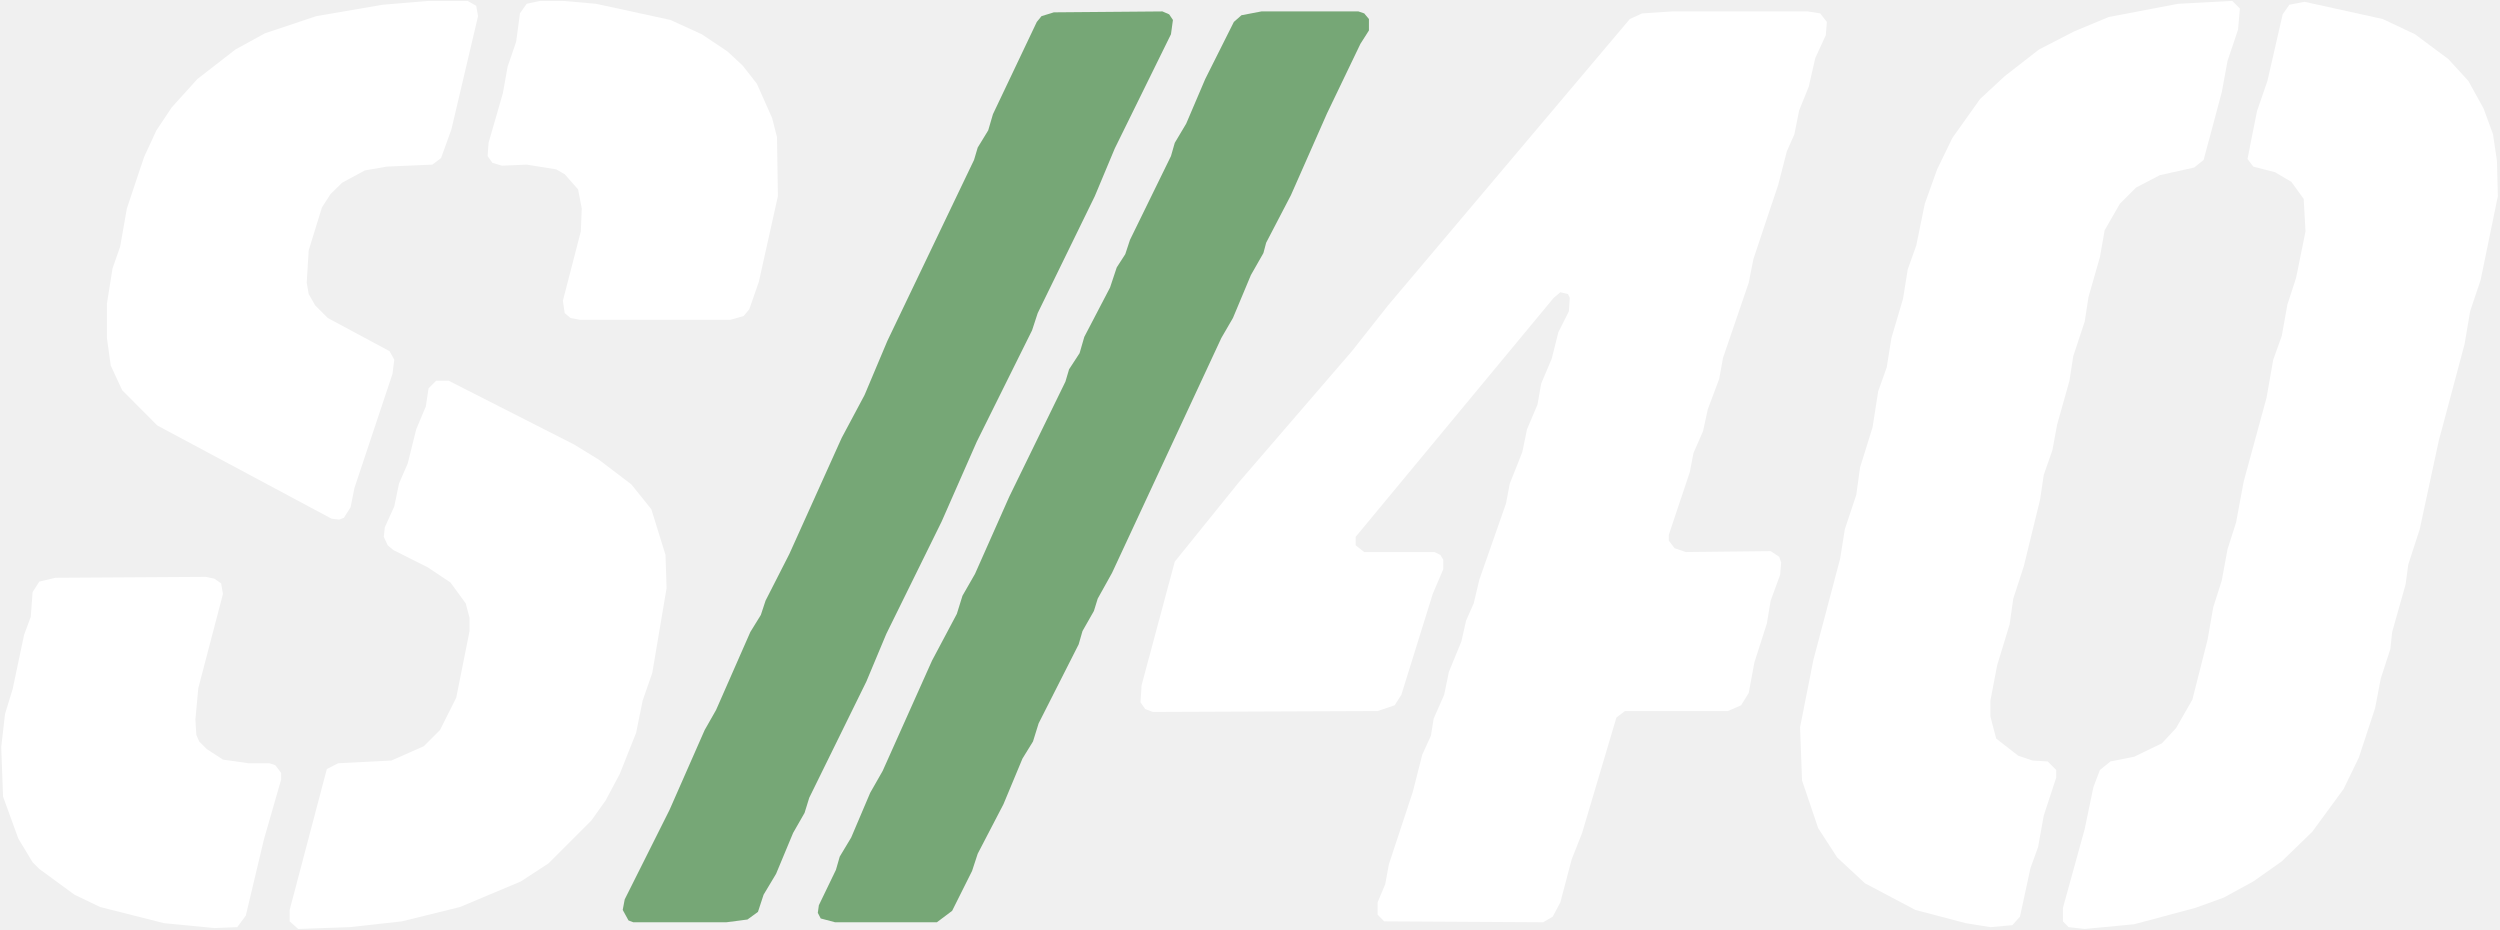
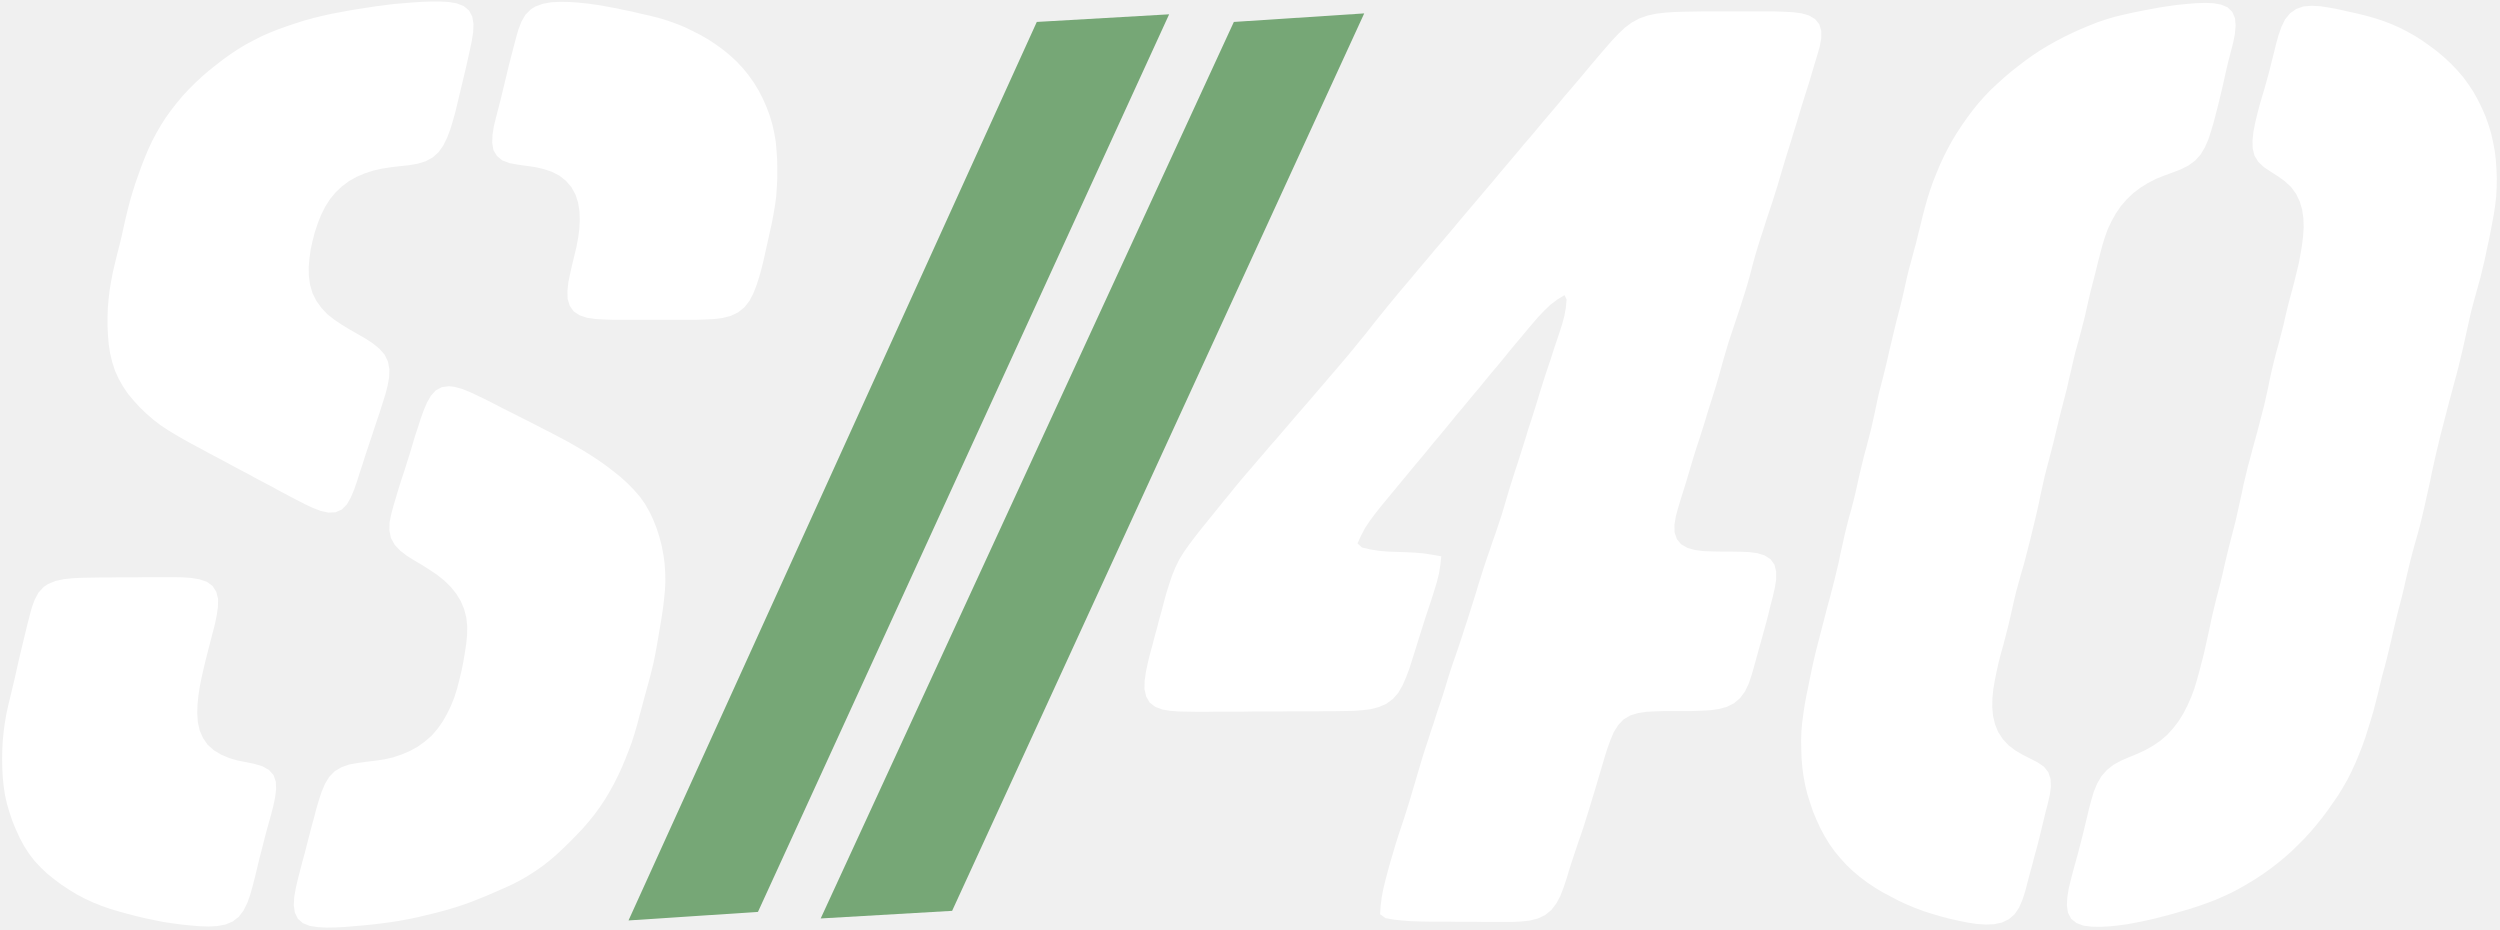
<svg xmlns="http://www.w3.org/2000/svg" viewBox="0 0 164.0 61.06" width="328" height="122">
-   <path fill="#FFFFFF" d="M2.50 38.19 L2.06 38.88 L1.94 40.50 L1.50 41.69 L0.75 45.25 L0.25 46.88 L0.00 49.06 L0.12 52.31 L1.12 55.06 L2.06 56.62 L2.50 57.06 L4.81 58.75 L6.50 59.56 L10.69 60.62 L14.00 60.94 L15.50 60.88 L16.06 60.12 L17.25 55.12 L18.38 51.19 L18.38 50.75 L18.00 50.25 L17.62 50.12 L16.25 50.12 L14.56 49.88 L13.50 49.19 L13.00 48.69 L12.81 48.25 L12.75 47.25 L12.94 45.19 L14.56 39.00 L14.44 38.31 L14.00 38.00 L13.44 37.88 L3.56 37.94Z M30.62 0.06 L28.06 0.06 L25.06 0.31 L20.69 1.06 L17.31 2.19 L15.38 3.25 L12.88 5.19 L11.19 7.06 L10.19 8.56 L9.38 10.31 L8.25 13.69 L7.81 16.19 L7.31 17.62 L6.94 19.94 L6.94 22.19 L7.19 24.00 L7.94 25.62 L10.25 27.94 L21.69 34.06 L22.19 34.12 L22.50 34.00 L22.94 33.31 L23.19 32.06 L25.69 24.56 L25.81 23.62 L25.50 23.06 L21.44 20.88 L20.62 20.06 L20.19 19.31 L20.06 18.56 L20.19 16.44 L21.06 13.62 L21.62 12.75 L22.38 12.00 L23.88 11.19 L25.31 10.94 L28.31 10.81 L28.88 10.38 L29.56 8.50 L31.31 1.06 L31.19 0.38Z M29.38 25.00 L28.56 25.00 L28.06 25.50 L27.88 26.69 L27.25 28.19 L26.69 30.44 L26.12 31.75 L25.81 33.25 L25.19 34.62 L25.12 35.25 L25.38 35.81 L25.75 36.12 L28.00 37.25 L29.50 38.25 L30.50 39.62 L30.75 40.56 L30.75 41.44 L29.88 45.81 L28.81 47.94 L27.75 49.00 L25.62 49.94 L22.12 50.12 L21.38 50.50 L18.94 59.75 L18.94 60.50 L19.50 61.00 L22.88 60.88 L26.31 60.50 L30.12 59.56 L34.12 57.88 L35.94 56.69 L38.75 53.88 L39.69 52.56 L40.62 50.81 L41.69 48.12 L42.12 46.00 L42.75 44.19 L43.69 38.62 L43.62 36.44 L42.69 33.44 L41.38 31.81 L39.25 30.19 L37.62 29.19Z M34.50 0.25 L34.06 0.88 L33.81 2.75 L33.25 4.38 L32.94 6.12 L32.00 9.38 L31.94 10.25 L32.25 10.69 L32.88 10.88 L34.50 10.81 L36.44 11.12 L37.00 11.44 L37.88 12.44 L38.12 13.69 L38.06 15.19 L36.88 19.75 L37.00 20.56 L37.38 20.88 L38.00 21.00 L47.88 21.00 L48.75 20.75 L49.12 20.31 L49.75 18.50 L51.00 12.88 L50.94 9.00 L50.62 7.75 L49.62 5.50 L48.69 4.31 L47.69 3.38 L46.00 2.25 L43.94 1.31 L39.06 0.25 L36.88 0.06 L35.38 0.06Z" />
-   <path fill="#76A776" d="M76.69 0.94 L76.25 0.75 L69.12 0.81 L68.31 1.06 L68.00 1.44 L65.12 7.50 L64.81 8.56 L64.12 9.69 L63.88 10.50 L58.19 22.38 L56.69 25.94 L55.19 28.75 L51.75 36.38 L50.19 39.44 L49.88 40.38 L49.19 41.50 L46.94 46.62 L46.19 47.94 L43.88 53.19 L40.94 59.06 L40.81 59.75 L41.19 60.44 L41.50 60.56 L47.62 60.56 L49.00 60.38 L49.69 59.88 L50.06 58.75 L50.88 57.38 L52.00 54.69 L52.75 53.38 L53.06 52.38 L56.81 44.75 L58.12 41.62 L61.75 34.25 L64.06 29.00 L67.69 21.69 L68.06 20.56 L71.81 12.88 L73.12 9.75 L76.81 2.25 L76.94 1.31Z" />
-   <path fill="#76A776" d="M89.50 0.88 L89.12 0.75 L82.75 0.75 L81.44 1.00 L80.94 1.44 L79.06 5.19 L77.81 8.12 L77.06 9.38 L76.81 10.25 L74.12 15.75 L73.81 16.69 L73.25 17.56 L72.81 18.88 L71.12 22.12 L70.81 23.19 L70.12 24.25 L69.88 25.06 L66.19 32.62 L63.94 37.69 L63.12 39.12 L62.75 40.31 L61.12 43.38 L57.88 50.62 L57.06 52.06 L55.81 55.00 L55.06 56.25 L54.81 57.12 L53.69 59.44 L53.62 59.94 L53.81 60.31 L54.75 60.56 L61.44 60.56 L62.44 59.81 L63.75 57.19 L64.12 56.06 L65.81 52.81 L67.06 49.81 L67.75 48.69 L68.12 47.50 L70.75 42.31 L71.00 41.44 L71.75 40.12 L72.00 39.31 L72.94 37.62 L80.12 22.19 L80.88 20.88 L82.06 18.06 L82.88 16.62 L83.06 15.94 L84.69 12.81 L87.06 7.44 L89.25 2.88 L89.81 2.00 L89.81 1.25Z" />
-   <path fill="#FFFFFF" d="M119.44 0.88 L118.62 0.75 L109.75 0.75 L107.75 0.88 L106.94 1.25 L91.06 20.06 L88.69 23.06 L81.25 31.69 L77.06 36.88 L74.88 45.00 L74.81 46.12 L75.12 46.56 L75.62 46.75 L90.38 46.69 L91.50 46.31 L91.94 45.62 L94.00 39.00 L94.69 37.38 L94.69 36.75 L94.50 36.44 L94.12 36.25 L89.50 36.25 L88.94 35.81 L88.94 35.25 L101.94 19.56 L102.38 19.19 L102.88 19.31 L103.00 19.56 L102.94 20.44 L102.25 21.81 L101.81 23.56 L101.12 25.19 L100.88 26.56 L100.19 28.19 L99.88 29.69 L99.06 31.75 L98.81 33.06 L97.06 38.06 L96.69 39.62 L96.19 40.75 L95.88 42.12 L95.06 44.12 L94.75 45.62 L94.06 47.19 L93.88 48.31 L93.31 49.56 L92.69 52.00 L91.12 56.75 L90.88 58.06 L90.38 59.25 L90.38 60.06 L90.81 60.50 L101.25 60.56 L101.88 60.19 L102.38 59.25 L103.12 56.44 L103.81 54.69 L106.06 47.12 L106.62 46.69 L113.38 46.69 L114.25 46.31 L114.75 45.50 L115.12 43.50 L115.94 40.94 L116.19 39.44 L116.81 37.75 L116.88 36.94 L116.75 36.56 L116.19 36.19 L110.62 36.25 L109.88 36.00 L109.50 35.50 L109.50 35.12 L110.88 31.00 L111.12 29.75 L111.75 28.31 L112.06 26.88 L112.81 24.88 L113.06 23.50 L114.75 18.56 L115.06 17.00 L116.69 12.12 L117.25 9.94 L117.75 8.81 L118.06 7.25 L118.69 5.69 L119.12 3.81 L119.81 2.31 L119.88 1.44Z" />
-   <path fill="#FFFFFF" d="M146.50 0.06 L142.94 0.25 L138.38 1.12 L136.12 2.06 L133.81 3.25 L131.56 5.00 L129.94 6.50 L128.12 9.06 L127.12 11.12 L126.31 13.38 L125.75 16.12 L125.19 17.69 L124.88 19.62 L124.12 22.19 L123.81 24.12 L123.25 25.69 L122.88 28.06 L122.06 30.69 L121.81 32.50 L121.06 34.75 L120.75 36.69 L119.00 43.31 L118.12 47.75 L118.25 51.25 L119.31 54.38 L120.56 56.31 L122.38 58.00 L125.69 59.75 L129.00 60.62 L130.62 60.88 L132.06 60.75 L132.56 60.19 L133.25 57.00 L133.75 55.62 L134.12 53.56 L134.94 51.06 L134.94 50.56 L134.38 50.00 L133.38 49.94 L132.44 49.62 L131.00 48.50 L130.62 47.06 L130.62 46.00 L131.06 43.69 L131.88 41.00 L132.12 39.31 L132.81 37.19 L133.88 32.81 L134.12 31.19 L134.69 29.56 L135.00 27.88 L135.81 25.00 L136.06 23.38 L136.81 21.12 L137.06 19.50 L137.81 16.88 L138.12 15.12 L139.12 13.38 L140.19 12.31 L141.75 11.50 L144.00 11.00 L144.62 10.50 L145.81 6.06 L146.19 4.00 L146.88 1.94 L147.00 0.56Z M156.38 1.25 L151.25 0.12 L150.25 0.31 L149.81 0.94 L148.81 5.31 L148.12 7.31 L147.50 10.44 L147.88 10.94 L149.31 11.31 L150.38 11.94 L151.19 13.06 L151.31 15.19 L150.69 18.25 L150.12 20.00 L149.75 22.06 L149.19 23.62 L148.75 26.12 L147.25 31.62 L146.75 34.31 L146.19 36.06 L145.81 38.12 L145.25 39.88 L144.88 42.00 L143.88 45.94 L142.81 47.81 L141.88 48.81 L140.06 49.69 L138.50 50.00 L137.81 50.56 L137.38 51.69 L136.81 54.44 L135.38 59.62 L135.38 60.50 L135.75 60.88 L136.81 61.00 L140.06 60.69 L144.06 59.62 L145.94 58.94 L147.88 57.88 L149.75 56.56 L151.75 54.62 L153.81 51.81 L154.81 49.75 L155.88 46.50 L156.25 44.56 L156.88 42.62 L157.00 41.50 L157.88 38.38 L158.06 37.06 L158.81 34.75 L160.06 28.94 L161.75 22.62 L162.12 20.44 L162.81 18.38 L163.94 12.88 L163.88 10.56 L163.62 8.81 L163.00 7.12 L162.00 5.31 L160.69 3.88 L158.50 2.25Z" />
+   <path fill="#FFFFFF" d="M2.79 38.54 L2.45 38.91 L2.20 39.37 L2.01 39.89 L1.86 40.45 L1.71 41.03 L1.57 41.61 L1.43 42.19 L1.29 42.77 L1.15 43.36 L1.02 43.94 L0.89 44.53 L0.75 45.11 L0.61 45.70 L0.47 46.28 L0.34 46.86 L0.24 47.45 L0.16 48.05 L0.10 48.64 L0.07 49.24 L0.06 49.84 L0.07 50.44 L0.10 51.04 L0.16 51.63 L0.25 52.22 L0.38 52.80 L0.55 53.37 L0.74 53.93 L0.97 54.49 L1.22 55.03 L1.50 55.55 L1.82 56.05 L2.18 56.52 L2.58 56.95 L3.01 57.36 L3.47 57.73 L3.95 58.09 L4.45 58.42 L4.96 58.73 L5.49 59.01 L6.03 59.26 L6.58 59.48 L7.15 59.68 L7.72 59.85 L8.30 60.01 L8.88 60.16 L9.47 60.30 L10.05 60.42 L10.64 60.54 L11.24 60.63 L11.83 60.71 L12.43 60.77 L13.02 60.82 L13.61 60.84 L14.18 60.81 L14.72 60.71 L15.20 60.51 L15.60 60.20 L15.91 59.79 L16.16 59.29 L16.35 58.75 L16.51 58.18 L16.66 57.60 L16.80 57.02 L16.94 56.43 L17.09 55.85 L17.24 55.26 L17.39 54.68 L17.55 54.10 L17.71 53.53 L17.86 52.95 L17.98 52.38 L18.05 51.83 L18.03 51.33 L17.88 50.89 L17.58 50.56 L17.16 50.32 L16.66 50.17 L16.10 50.05 L15.53 49.94 L14.98 49.78 L14.45 49.56 L13.97 49.27 L13.56 48.91 L13.25 48.46 L13.03 47.96 L12.91 47.42 L12.87 46.84 L12.89 46.26 L12.95 45.66 L13.04 45.07 L13.16 44.48 L13.29 43.90 L13.43 43.32 L13.58 42.73 L13.73 42.15 L13.88 41.57 L14.03 40.99 L14.15 40.41 L14.23 39.85 L14.24 39.32 L14.12 38.86 L13.88 38.48 L13.50 38.20 L13.01 38.04 L12.47 37.95 L11.89 37.91 L11.29 37.90 L10.69 37.90 L10.09 37.90 L9.49 37.90 L8.89 37.91 L8.28 37.91 L7.68 37.91 L7.08 37.92 L6.48 37.92 L5.88 37.93 L5.28 37.94 L4.69 37.97 L4.11 38.03 L3.56 38.15 L3.07 38.35 Z M30.37 0.40 L29.91 0.22 L29.38 0.13 L28.81 0.10 L28.22 0.10 L27.62 0.12 L27.02 0.16 L26.42 0.21 L25.82 0.26 L25.23 0.33 L24.63 0.41 L24.04 0.50 L23.45 0.59 L22.85 0.69 L22.26 0.80 L21.67 0.91 L21.09 1.04 L20.51 1.18 L19.93 1.34 L19.36 1.52 L18.79 1.71 L18.23 1.91 L17.67 2.13 L17.12 2.37 L16.59 2.64 L16.06 2.92 L15.55 3.23 L15.05 3.56 L14.56 3.91 L14.09 4.28 L13.62 4.65 L13.17 5.04 L12.73 5.45 L12.31 5.87 L11.90 6.31 L11.52 6.77 L11.15 7.24 L10.80 7.73 L10.48 8.23 L10.18 8.75 L9.90 9.28 L9.65 9.82 L9.42 10.37 L9.20 10.93 L9.00 11.49 L8.80 12.06 L8.62 12.63 L8.45 13.21 L8.30 13.79 L8.16 14.37 L8.03 14.95 L7.90 15.54 L7.76 16.12 L7.61 16.70 L7.47 17.28 L7.33 17.87 L7.22 18.45 L7.12 19.04 L7.05 19.64 L7.00 20.23 L6.98 20.83 L6.98 21.43 L7.01 22.02 L7.06 22.62 L7.15 23.20 L7.29 23.78 L7.47 24.34 L7.71 24.87 L8.00 25.38 L8.33 25.87 L8.71 26.32 L9.11 26.76 L9.54 27.17 L9.99 27.56 L10.46 27.92 L10.96 28.25 L11.47 28.56 L11.99 28.86 L12.51 29.15 L13.04 29.43 L13.57 29.72 L14.10 30.00 L14.63 30.28 L15.16 30.57 L15.69 30.85 L16.22 31.13 L16.75 31.42 L17.28 31.70 L17.81 31.98 L18.34 32.27 L18.87 32.55 L19.40 32.83 L19.93 33.10 L20.46 33.35 L20.98 33.55 L21.48 33.66 L21.95 33.64 L22.36 33.46 L22.69 33.13 L22.95 32.68 L23.17 32.16 L23.36 31.61 L23.54 31.04 L23.73 30.47 L23.91 29.90 L24.10 29.33 L24.29 28.76 L24.48 28.19 L24.67 27.62 L24.86 27.05 L25.04 26.48 L25.22 25.91 L25.37 25.34 L25.47 24.78 L25.49 24.24 L25.39 23.73 L25.17 23.28 L24.82 22.89 L24.39 22.54 L23.90 22.22 L23.39 21.93 L22.87 21.63 L22.36 21.32 L21.87 20.99 L21.41 20.63 L21.02 20.21 L20.69 19.75 L20.44 19.25 L20.28 18.70 L20.20 18.13 L20.19 17.55 L20.24 16.96 L20.32 16.38 L20.45 15.79 L20.60 15.22 L20.79 14.65 L21.01 14.10 L21.27 13.58 L21.58 13.09 L21.95 12.64 L22.37 12.24 L22.84 11.89 L23.34 11.61 L23.88 11.38 L24.44 11.20 L25.02 11.07 L25.60 10.98 L26.19 10.91 L26.78 10.85 L27.34 10.75 L27.87 10.59 L28.33 10.34 L28.72 9.99 L29.03 9.55 L29.28 9.04 L29.49 8.49 L29.66 7.93 L29.82 7.35 L29.96 6.77 L30.10 6.18 L30.24 5.60 L30.38 5.01 L30.52 4.43 L30.65 3.84 L30.78 3.26 L30.90 2.68 L30.99 2.11 L31.01 1.57 L30.93 1.09 L30.72 0.69 Z M29.41 25.36 L28.94 25.42 L28.54 25.63 L28.22 25.98 L27.96 26.43 L27.74 26.95 L27.54 27.50 L27.36 28.07 L27.17 28.64 L27.00 29.21 L26.83 29.78 L26.65 30.35 L26.47 30.92 L26.28 31.49 L26.10 32.06 L25.93 32.63 L25.76 33.20 L25.61 33.76 L25.50 34.31 L25.49 34.84 L25.59 35.33 L25.84 35.78 L26.20 36.16 L26.64 36.50 L27.14 36.81 L27.65 37.11 L28.15 37.43 L28.64 37.76 L29.10 38.13 L29.52 38.54 L29.88 38.99 L30.18 39.48 L30.40 40.01 L30.54 40.56 L30.60 41.13 L30.59 41.72 L30.53 42.30 L30.44 42.89 L30.34 43.48 L30.22 44.07 L30.08 44.65 L29.93 45.23 L29.75 45.80 L29.53 46.35 L29.27 46.88 L28.98 47.39 L28.64 47.87 L28.26 48.31 L27.82 48.69 L27.35 49.03 L26.84 49.31 L26.30 49.54 L25.74 49.73 L25.17 49.86 L24.58 49.95 L23.99 50.02 L23.41 50.10 L22.85 50.20 L22.34 50.38 L21.90 50.64 L21.54 51.01 L21.26 51.47 L21.04 51.99 L20.86 52.54 L20.69 53.11 L20.54 53.69 L20.38 54.27 L20.23 54.85 L20.08 55.43 L19.93 56.02 L19.77 56.60 L19.62 57.18 L19.47 57.76 L19.34 58.33 L19.24 58.90 L19.21 59.44 L19.28 59.93 L19.48 60.33 L19.81 60.62 L20.26 60.80 L20.79 60.88 L21.36 60.91 L21.95 60.90 L22.54 60.87 L23.14 60.82 L23.74 60.77 L24.34 60.71 L24.93 60.64 L25.53 60.56 L26.12 60.47 L26.71 60.36 L27.30 60.24 L27.88 60.10 L28.46 59.96 L29.04 59.81 L29.62 59.64 L30.19 59.46 L30.76 59.26 L31.32 59.04 L31.87 58.82 L32.42 58.58 L32.97 58.34 L33.52 58.09 L34.05 57.82 L34.57 57.52 L35.07 57.20 L35.56 56.86 L36.03 56.49 L36.48 56.10 L36.92 55.69 L37.35 55.27 L37.77 54.84 L38.18 54.41 L38.57 53.96 L38.95 53.49 L39.30 53.01 L39.63 52.52 L39.94 52.00 L40.23 51.48 L40.50 50.94 L40.75 50.40 L40.98 49.85 L41.20 49.29 L41.41 48.73 L41.59 48.16 L41.76 47.58 L41.91 47.00 L42.07 46.42 L42.22 45.85 L42.38 45.27 L42.54 44.69 L42.69 44.11 L42.83 43.53 L42.95 42.94 L43.06 42.35 L43.16 41.76 L43.26 41.17 L43.36 40.57 L43.45 39.98 L43.52 39.39 L43.58 38.79 L43.61 38.20 L43.60 37.60 L43.56 37.01 L43.48 36.42 L43.37 35.84 L43.22 35.26 L43.04 34.70 L42.82 34.14 L42.57 33.61 L42.28 33.10 L41.94 32.62 L41.55 32.17 L41.14 31.75 L40.70 31.35 L40.23 30.97 L39.76 30.61 L39.27 30.26 L38.77 29.93 L38.26 29.61 L37.74 29.31 L37.22 29.01 L36.69 28.73 L36.16 28.45 L35.63 28.18 L35.09 27.90 L34.56 27.63 L34.02 27.36 L33.49 27.09 L32.95 26.82 L32.41 26.54 L31.88 26.27 L31.34 26.01 L30.81 25.76 L30.27 25.54 L29.75 25.40 Z M34.78 0.61 L34.42 0.97 L34.16 1.42 L33.96 1.94 L33.80 2.50 L33.65 3.07 L33.50 3.65 L33.35 4.22 L33.21 4.81 L33.07 5.39 L32.93 5.97 L32.79 6.55 L32.64 7.13 L32.49 7.71 L32.35 8.28 L32.26 8.85 L32.24 9.38 L32.32 9.86 L32.55 10.24 L32.90 10.53 L33.37 10.71 L33.91 10.81 L34.48 10.89 L35.05 10.97 L35.62 11.10 L36.16 11.28 L36.66 11.54 L37.09 11.88 L37.44 12.29 L37.71 12.78 L37.88 13.31 L37.97 13.87 L37.99 14.46 L37.96 15.04 L37.88 15.63 L37.77 16.22 L37.63 16.80 L37.49 17.38 L37.36 17.96 L37.24 18.53 L37.18 19.09 L37.19 19.62 L37.33 20.08 L37.59 20.45 L37.99 20.71 L38.48 20.87 L39.03 20.95 L39.62 20.98 L40.21 21.00 L40.81 21.00 L41.41 21.00 L42.01 21.00 L42.61 21.00 L43.21 21.00 L43.81 21.00 L44.41 21.00 L45.01 21.00 L45.61 21.00 L46.21 20.98 L46.80 20.95 L47.37 20.88 L47.91 20.74 L48.39 20.51 L48.80 20.18 L49.13 19.76 L49.39 19.26 L49.60 18.72 L49.78 18.16 L49.94 17.58 L50.08 17.00 L50.21 16.41 L50.34 15.83 L50.47 15.24 L50.60 14.66 L50.71 14.07 L50.81 13.48 L50.89 12.89 L50.93 12.29 L50.96 11.70 L50.96 11.10 L50.95 10.50 L50.91 9.90 L50.86 9.31 L50.76 8.73 L50.63 8.15 L50.46 7.58 L50.25 7.02 L50.01 6.48 L49.74 5.95 L49.43 5.44 L49.09 4.96 L48.72 4.50 L48.31 4.06 L47.88 3.66 L47.42 3.28 L46.94 2.93 L46.44 2.60 L45.92 2.30 L45.39 2.03 L44.85 1.77 L44.30 1.55 L43.74 1.35 L43.17 1.18 L42.59 1.03 L42.00 0.90 L41.42 0.76 L40.83 0.64 L40.24 0.52 L39.65 0.41 L39.06 0.31 L38.47 0.23 L37.88 0.17 L37.28 0.13 L36.69 0.12 L36.11 0.15 L35.56 0.25 L35.07 0.43 Z" />
+   <path fill="#76A776" d="M76.69 0.94 L49.69 59.88 L41.19 60.44 L68.00 1.44 Z" />
+   <path fill="#76A776" d="M89.50 0.88 L62.44 59.81 L53.81 60.31 L80.94 1.44 Z" />
+   <path fill="#FFFFFF" d="M94.56 36.53 L93.99 36.43 L93.42 36.34 L92.84 36.29 L92.25 36.26 L91.65 36.24 L91.06 36.22 L90.48 36.17 L89.91 36.08 L89.35 35.95 L89.06 35.68 L89.29 35.18 L89.55 34.68 L89.87 34.20 L90.22 33.73 L90.59 33.26 L90.97 32.80 L91.35 32.34 L91.73 31.88 L92.12 31.41 L92.50 30.95 L92.88 30.49 L93.27 30.03 L93.65 29.57 L94.03 29.10 L94.42 28.64 L94.80 28.18 L95.18 27.72 L95.56 27.25 L95.95 26.79 L96.33 26.33 L96.71 25.87 L97.10 25.41 L97.48 24.94 L97.86 24.48 L98.25 24.02 L98.63 23.56 L99.01 23.09 L99.39 22.63 L99.78 22.17 L100.16 21.71 L100.55 21.25 L100.94 20.80 L101.34 20.38 L101.75 19.99 L102.19 19.66 L102.65 19.38 L102.79 19.66 L102.74 20.21 L102.64 20.76 L102.49 21.31 L102.31 21.87 L102.12 22.43 L101.93 23.00 L101.75 23.57 L101.56 24.13 L101.37 24.70 L101.19 25.27 L101.01 25.84 L100.84 26.41 L100.66 26.98 L100.48 27.55 L100.29 28.12 L100.12 28.69 L99.94 29.26 L99.76 29.83 L99.58 30.40 L99.39 30.97 L99.21 31.54 L99.03 32.11 L98.86 32.68 L98.69 33.26 L98.52 33.83 L98.33 34.40 L98.14 34.97 L97.94 35.53 L97.75 36.10 L97.55 36.67 L97.36 37.24 L97.18 37.81 L97.00 38.38 L96.83 38.95 L96.65 39.52 L96.47 40.09 L96.29 40.66 L96.10 41.23 L95.92 41.80 L95.73 42.37 L95.54 42.93 L95.34 43.50 L95.15 44.07 L94.97 44.64 L94.80 45.21 L94.62 45.78 L94.43 46.34 L94.24 46.91 L94.06 47.48 L93.87 48.04 L93.69 48.61 L93.50 49.18 L93.32 49.74 L93.15 50.32 L92.98 50.89 L92.81 51.47 L92.64 52.04 L92.47 52.62 L92.29 53.19 L92.11 53.76 L91.92 54.33 L91.73 54.90 L91.55 55.47 L91.38 56.05 L91.21 56.62 L91.05 57.20 L90.90 57.77 L90.76 58.34 L90.65 58.91 L90.58 59.47 L90.54 60.03 L90.90 60.29 L91.47 60.39 L92.04 60.45 L92.63 60.49 L93.22 60.51 L93.82 60.52 L94.42 60.52 L95.02 60.52 L95.62 60.53 L96.22 60.53 L96.82 60.53 L97.42 60.54 L98.02 60.54 L98.62 60.54 L99.22 60.54 L99.80 60.51 L100.37 60.45 L100.91 60.31 L101.39 60.08 L101.79 59.75 L102.12 59.32 L102.38 58.83 L102.59 58.28 L102.78 57.72 L102.95 57.15 L103.13 56.58 L103.32 56.01 L103.51 55.44 L103.71 54.87 L103.90 54.31 L104.08 53.73 L104.26 53.16 L104.43 52.59 L104.61 52.01 L104.78 51.44 L104.95 50.86 L105.12 50.29 L105.29 49.71 L105.47 49.14 L105.67 48.59 L105.89 48.07 L106.18 47.61 L106.53 47.24 L106.97 46.98 L107.48 46.82 L108.04 46.74 L108.62 46.71 L109.22 46.69 L109.81 46.69 L110.41 46.69 L111.01 46.69 L111.61 46.67 L112.20 46.64 L112.77 46.56 L113.30 46.42 L113.78 46.18 L114.18 45.84 L114.50 45.41 L114.74 44.91 L114.93 44.36 L115.09 43.80 L115.25 43.22 L115.41 42.64 L115.57 42.07 L115.73 41.49 L115.89 40.91 L116.04 40.33 L116.18 39.75 L116.33 39.18 L116.46 38.61 L116.55 38.06 L116.55 37.54 L116.44 37.08 L116.18 36.72 L115.79 36.47 L115.30 36.32 L114.75 36.25 L114.17 36.23 L113.58 36.22 L112.98 36.22 L112.38 36.21 L111.80 36.19 L111.24 36.12 L110.73 35.98 L110.31 35.74 L110.03 35.40 L109.88 34.96 L109.87 34.46 L109.96 33.92 L110.11 33.36 L110.28 32.79 L110.46 32.22 L110.64 31.65 L110.81 31.07 L110.98 30.50 L111.15 29.93 L111.33 29.36 L111.52 28.79 L111.70 28.22 L111.88 27.65 L112.05 27.08 L112.23 26.51 L112.41 25.94 L112.59 25.37 L112.76 24.79 L112.92 24.22 L113.08 23.64 L113.25 23.06 L113.42 22.49 L113.61 21.92 L113.80 21.35 L113.99 20.78 L114.18 20.21 L114.36 19.64 L114.54 19.07 L114.71 18.50 L114.87 17.92 L115.02 17.34 L115.18 16.76 L115.35 16.19 L115.53 15.62 L115.72 15.04 L115.90 14.47 L116.09 13.90 L116.28 13.33 L116.46 12.76 L116.64 12.19 L116.81 11.61 L116.98 11.04 L117.15 10.47 L117.33 9.89 L117.51 9.32 L117.68 8.75 L117.86 8.18 L118.03 7.61 L118.20 7.04 L118.38 6.47 L118.56 5.90 L118.74 5.33 L118.91 4.75 L119.08 4.18 L119.25 3.62 L119.41 3.06 L119.51 2.53 L119.51 2.02 L119.38 1.59 L119.10 1.25 L118.69 1.01 L118.19 0.87 L117.63 0.80 L117.04 0.77 L116.45 0.75 L115.85 0.75 L115.25 0.75 L114.65 0.75 L114.05 0.75 L113.45 0.75 L112.85 0.75 L112.25 0.75 L111.65 0.75 L111.05 0.76 L110.45 0.77 L109.85 0.79 L109.26 0.83 L108.67 0.90 L108.11 1.02 L107.57 1.21 L107.07 1.48 L106.61 1.82 L106.19 2.22 L105.78 2.65 L105.39 3.10 L105.00 3.55 L104.61 4.01 L104.22 4.47 L103.84 4.93 L103.45 5.39 L103.06 5.85 L102.67 6.30 L102.29 6.76 L101.90 7.22 L101.51 7.68 L101.12 8.14 L100.74 8.60 L100.35 9.06 L99.96 9.51 L99.58 9.97 L99.19 10.43 L98.80 10.89 L98.41 11.35 L98.03 11.81 L97.64 12.27 L97.25 12.73 L96.87 13.18 L96.48 13.64 L96.09 14.10 L95.70 14.56 L95.32 15.02 L94.93 15.48 L94.54 15.94 L94.15 16.39 L93.77 16.85 L93.38 17.31 L92.99 17.77 L92.61 18.23 L92.22 18.69 L91.83 19.15 L91.45 19.61 L91.07 20.07 L90.69 20.54 L90.31 21.01 L89.94 21.48 L89.57 21.95 L89.19 22.41 L88.81 22.88 L88.43 23.34 L88.04 23.80 L87.65 24.26 L87.26 24.71 L86.87 25.17 L86.48 25.62 L86.09 26.08 L85.70 26.53 L85.30 26.99 L84.91 27.44 L84.52 27.90 L84.13 28.35 L83.74 28.81 L83.34 29.26 L82.95 29.72 L82.56 30.17 L82.17 30.63 L81.78 31.08 L81.39 31.54 L81.01 32.00 L80.63 32.47 L80.25 32.93 L79.87 33.40 L79.49 33.87 L79.12 34.33 L78.74 34.80 L78.37 35.27 L78.01 35.75 L77.67 36.23 L77.36 36.73 L77.10 37.26 L76.88 37.80 L76.69 38.37 L76.51 38.94 L76.35 39.52 L76.20 40.10 L76.04 40.67 L75.89 41.25 L75.73 41.83 L75.58 42.41 L75.42 42.99 L75.28 43.57 L75.16 44.15 L75.08 44.72 L75.07 45.25 L75.18 45.73 L75.41 46.13 L75.77 46.41 L76.24 46.59 L76.78 46.68 L77.36 46.72 L77.95 46.73 L78.55 46.74 L79.15 46.74 L79.75 46.73 L80.35 46.73 L80.95 46.73 L81.55 46.73 L82.15 46.72 L82.75 46.72 L83.35 46.72 L83.95 46.72 L84.55 46.71 L85.15 46.71 L85.75 46.71 L86.35 46.71 L86.95 46.70 L87.55 46.70 L88.15 46.69 L88.75 46.68 L89.34 46.64 L89.92 46.57 L90.46 46.43 L90.96 46.21 L91.39 45.89 L91.74 45.49 L92.02 45.00 L92.25 44.47 L92.46 43.92 L92.64 43.35 L92.82 42.78 L93.00 42.20 L93.18 41.63 L93.36 41.06 L93.54 40.49 L93.73 39.92 L93.92 39.35 L94.10 38.78 L94.27 38.22 L94.41 37.66 L94.50 37.09 Z" />
+   <path fill="#FFFFFF" d="M146.19 0.48 L145.76 0.30 L145.25 0.21 L144.69 0.19 L144.10 0.21 L143.51 0.26 L142.91 0.32 L142.32 0.40 L141.73 0.49 L141.14 0.60 L140.55 0.71 L139.96 0.83 L139.38 0.96 L138.80 1.10 L138.22 1.27 L137.66 1.46 L137.10 1.68 L136.55 1.91 L136.00 2.16 L135.46 2.42 L134.93 2.70 L134.41 2.99 L133.90 3.30 L133.40 3.63 L132.91 3.98 L132.44 4.34 L131.97 4.71 L131.51 5.10 L131.07 5.50 L130.63 5.91 L130.22 6.34 L129.82 6.79 L129.45 7.25 L129.09 7.73 L128.75 8.22 L128.42 8.72 L128.11 9.23 L127.82 9.76 L127.55 10.29 L127.30 10.83 L127.07 11.39 L126.85 11.94 L126.65 12.51 L126.47 13.08 L126.31 13.65 L126.16 14.23 L126.02 14.81 L125.87 15.40 L125.73 15.98 L125.57 16.56 L125.42 17.13 L125.26 17.71 L125.12 18.29 L124.99 18.88 L124.86 19.46 L124.72 20.04 L124.57 20.62 L124.42 21.20 L124.28 21.78 L124.14 22.37 L124.00 22.95 L123.87 23.53 L123.73 24.12 L123.59 24.69 L123.44 25.27 L123.29 25.85 L123.16 26.44 L123.04 27.02 L122.91 27.61 L122.78 28.19 L122.63 28.77 L122.48 29.35 L122.32 29.93 L122.18 30.51 L122.04 31.09 L121.91 31.67 L121.78 32.26 L121.64 32.84 L121.49 33.42 L121.33 33.99 L121.18 34.57 L121.04 35.15 L120.91 35.74 L120.78 36.32 L120.66 36.91 L120.52 37.49 L120.38 38.08 L120.23 38.66 L120.08 39.24 L119.92 39.82 L119.77 40.40 L119.62 40.98 L119.47 41.56 L119.32 42.14 L119.17 42.72 L119.03 43.31 L118.90 43.89 L118.78 44.48 L118.66 45.07 L118.54 45.65 L118.43 46.24 L118.34 46.83 L118.26 47.43 L118.21 48.02 L118.19 48.62 L118.20 49.21 L118.22 49.81 L118.27 50.40 L118.35 50.99 L118.46 51.58 L118.60 52.15 L118.78 52.72 L118.97 53.29 L119.20 53.84 L119.45 54.38 L119.73 54.90 L120.04 55.41 L120.38 55.89 L120.76 56.35 L121.16 56.79 L121.59 57.20 L122.04 57.58 L122.52 57.94 L123.01 58.27 L123.52 58.58 L124.05 58.86 L124.58 59.14 L125.12 59.39 L125.67 59.62 L126.23 59.83 L126.80 60.01 L127.37 60.18 L127.95 60.33 L128.53 60.46 L129.12 60.58 L129.71 60.67 L130.29 60.71 L130.85 60.69 L131.37 60.58 L131.83 60.36 L132.21 60.03 L132.50 59.60 L132.72 59.09 L132.90 58.54 L133.05 57.96 L133.20 57.39 L133.36 56.81 L133.51 56.23 L133.67 55.65 L133.82 55.07 L133.96 54.49 L134.10 53.91 L134.24 53.33 L134.39 52.76 L134.52 52.19 L134.59 51.65 L134.57 51.15 L134.42 50.71 L134.14 50.35 L133.73 50.07 L133.25 49.82 L132.75 49.57 L132.26 49.28 L131.81 48.94 L131.43 48.53 L131.13 48.07 L130.92 47.55 L130.79 47.00 L130.74 46.43 L130.75 45.84 L130.81 45.25 L130.91 44.66 L131.03 44.08 L131.16 43.49 L131.31 42.91 L131.47 42.34 L131.62 41.76 L131.77 41.18 L131.91 40.59 L132.04 40.01 L132.17 39.43 L132.31 38.85 L132.47 38.27 L132.63 37.69 L132.80 37.11 L132.95 36.54 L133.10 35.96 L133.25 35.37 L133.39 34.79 L133.53 34.21 L133.67 33.62 L133.80 33.04 L133.92 32.45 L134.05 31.87 L134.18 31.28 L134.33 30.70 L134.48 30.13 L134.63 29.55 L134.78 28.97 L134.92 28.38 L135.06 27.80 L135.20 27.22 L135.35 26.64 L135.50 26.06 L135.65 25.48 L135.78 24.89 L135.92 24.31 L136.05 23.73 L136.19 23.15 L136.35 22.57 L136.51 21.99 L136.66 21.41 L136.81 20.83 L136.94 20.25 L137.07 19.67 L137.21 19.08 L137.36 18.50 L137.51 17.92 L137.65 17.34 L137.80 16.76 L137.95 16.18 L138.12 15.62 L138.32 15.06 L138.57 14.53 L138.86 14.01 L139.19 13.53 L139.57 13.09 L140.00 12.68 L140.46 12.33 L140.96 12.02 L141.48 11.75 L142.03 11.53 L142.58 11.33 L143.12 11.12 L143.62 10.87 L144.06 10.55 L144.42 10.15 L144.70 9.68 L144.93 9.16 L145.11 8.60 L145.28 8.03 L145.43 7.45 L145.58 6.87 L145.72 6.29 L145.86 5.70 L145.99 5.12 L146.12 4.54 L146.26 3.95 L146.41 3.38 L146.56 2.80 L146.67 2.24 L146.72 1.69 L146.68 1.20 L146.50 0.78 Z M156.34 1.35 L155.78 1.17 L155.20 1.01 L154.62 0.87 L154.03 0.74 L153.45 0.61 L152.86 0.50 L152.28 0.41 L151.72 0.38 L151.18 0.42 L150.70 0.59 L150.30 0.87 L149.97 1.27 L149.73 1.76 L149.54 2.30 L149.38 2.87 L149.24 3.45 L149.09 4.03 L148.95 4.61 L148.79 5.19 L148.63 5.77 L148.46 6.34 L148.29 6.92 L148.14 7.50 L148.00 8.08 L147.89 8.65 L147.83 9.22 L147.84 9.75 L147.96 10.22 L148.21 10.63 L148.57 10.97 L149.02 11.27 L149.49 11.57 L149.95 11.90 L150.36 12.28 L150.69 12.73 L150.93 13.23 L151.09 13.77 L151.17 14.34 L151.19 14.92 L151.15 15.51 L151.08 16.10 L150.98 16.69 L150.87 17.28 L150.73 17.86 L150.59 18.44 L150.44 19.02 L150.28 19.60 L150.13 20.18 L149.99 20.77 L149.86 21.35 L149.71 21.93 L149.56 22.51 L149.40 23.09 L149.25 23.67 L149.11 24.25 L148.98 24.83 L148.86 25.42 L148.73 26.01 L148.60 26.59 L148.45 27.17 L148.30 27.75 L148.15 28.33 L147.99 28.91 L147.83 29.49 L147.68 30.07 L147.52 30.65 L147.38 31.24 L147.24 31.82 L147.12 32.41 L146.99 32.99 L146.86 33.58 L146.73 34.16 L146.58 34.75 L146.43 35.33 L146.28 35.91 L146.14 36.49 L146.00 37.07 L145.87 37.66 L145.73 38.24 L145.58 38.82 L145.43 39.40 L145.29 39.98 L145.15 40.57 L145.03 41.15 L144.90 41.74 L144.77 42.33 L144.64 42.91 L144.49 43.49 L144.34 44.07 L144.18 44.65 L144.01 45.22 L143.80 45.78 L143.56 46.32 L143.29 46.85 L142.98 47.35 L142.62 47.82 L142.23 48.25 L141.79 48.63 L141.31 48.96 L140.80 49.25 L140.26 49.50 L139.72 49.72 L139.19 49.95 L138.70 50.22 L138.27 50.56 L137.91 50.97 L137.63 51.45 L137.41 51.98 L137.24 52.55 L137.09 53.12 L136.95 53.71 L136.81 54.29 L136.67 54.87 L136.52 55.45 L136.37 56.03 L136.21 56.61 L136.05 57.19 L135.90 57.77 L135.76 58.35 L135.67 58.91 L135.64 59.45 L135.71 59.93 L135.92 60.33 L136.27 60.61 L136.72 60.78 L137.25 60.85 L137.83 60.86 L138.42 60.83 L139.01 60.77 L139.60 60.69 L140.19 60.58 L140.78 60.46 L141.36 60.33 L141.94 60.18 L142.52 60.03 L143.10 59.86 L143.68 59.69 L144.25 59.51 L144.81 59.31 L145.37 59.10 L145.92 58.86 L146.46 58.61 L146.99 58.33 L147.51 58.03 L148.02 57.72 L148.52 57.39 L149.01 57.04 L149.48 56.68 L149.94 56.30 L150.39 55.90 L150.82 55.48 L151.24 55.06 L151.65 54.61 L152.03 54.16 L152.41 53.69 L152.77 53.21 L153.11 52.72 L153.45 52.23 L153.76 51.72 L154.06 51.20 L154.33 50.66 L154.58 50.12 L154.81 49.57 L155.03 49.01 L155.23 48.45 L155.41 47.88 L155.59 47.30 L155.76 46.73 L155.91 46.15 L156.06 45.57 L156.20 44.98 L156.34 44.40 L156.50 43.82 L156.65 43.24 L156.79 42.66 L156.93 42.08 L157.06 41.50 L157.20 40.91 L157.34 40.33 L157.49 39.75 L157.64 39.17 L157.78 38.59 L157.91 38.01 L158.05 37.42 L158.19 36.84 L158.34 36.26 L158.50 35.68 L158.66 35.11 L158.82 34.53 L158.96 33.95 L159.10 33.36 L159.23 32.77 L159.36 32.19 L159.49 31.60 L159.61 31.01 L159.74 30.43 L159.87 29.84 L160.01 29.26 L160.15 28.67 L160.30 28.09 L160.45 27.51 L160.60 26.93 L160.75 26.35 L160.91 25.77 L161.06 25.19 L161.22 24.61 L161.37 24.03 L161.51 23.44 L161.65 22.86 L161.78 22.27 L161.91 21.69 L162.04 21.10 L162.17 20.52 L162.32 19.94 L162.48 19.36 L162.64 18.78 L162.80 18.21 L162.94 17.62 L163.08 17.04 L163.20 16.45 L163.33 15.86 L163.45 15.28 L163.56 14.69 L163.67 14.10 L163.76 13.51 L163.83 12.91 L163.86 12.32 L163.87 11.72 L163.85 11.12 L163.81 10.53 L163.74 9.94 L163.63 9.35 L163.50 8.77 L163.33 8.20 L163.13 7.64 L162.89 7.09 L162.63 6.56 L162.34 6.04 L162.01 5.54 L161.66 5.06 L161.27 4.61 L160.86 4.18 L160.42 3.77 L159.97 3.39 L159.49 3.03 L159.00 2.68 L158.50 2.36 L157.98 2.07 L157.45 1.80 L156.90 1.56 Z" />
</svg>
